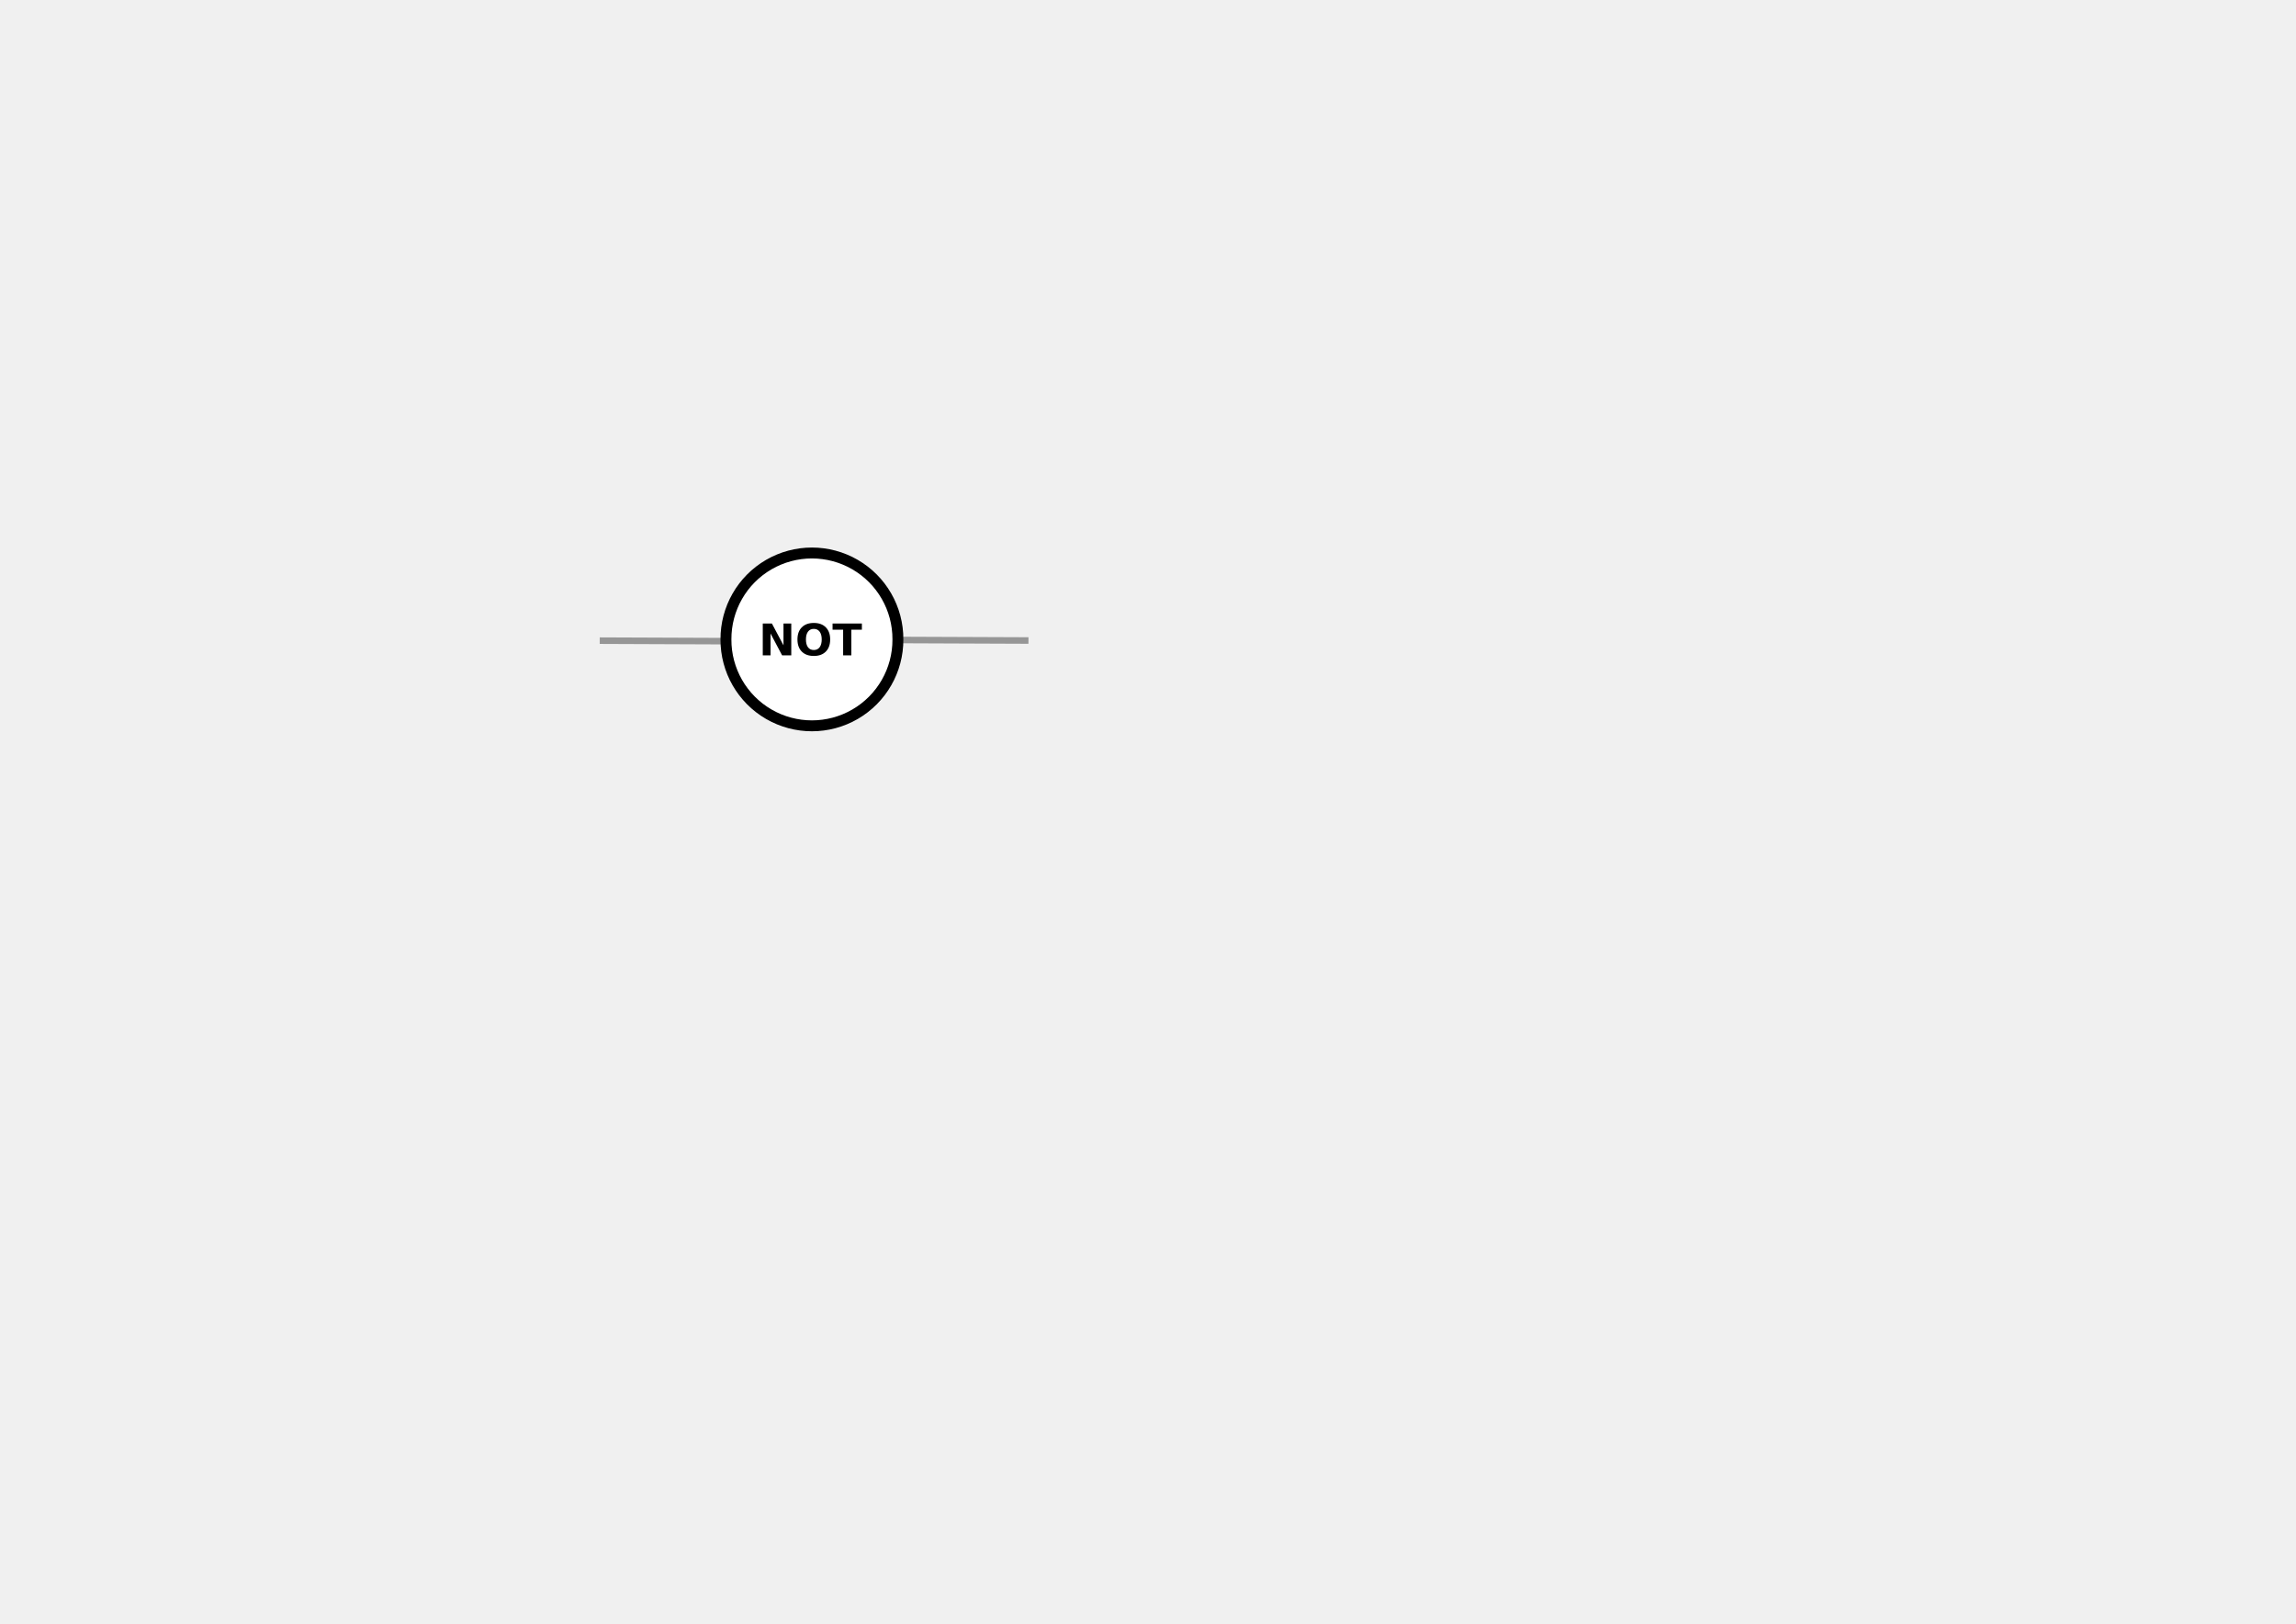
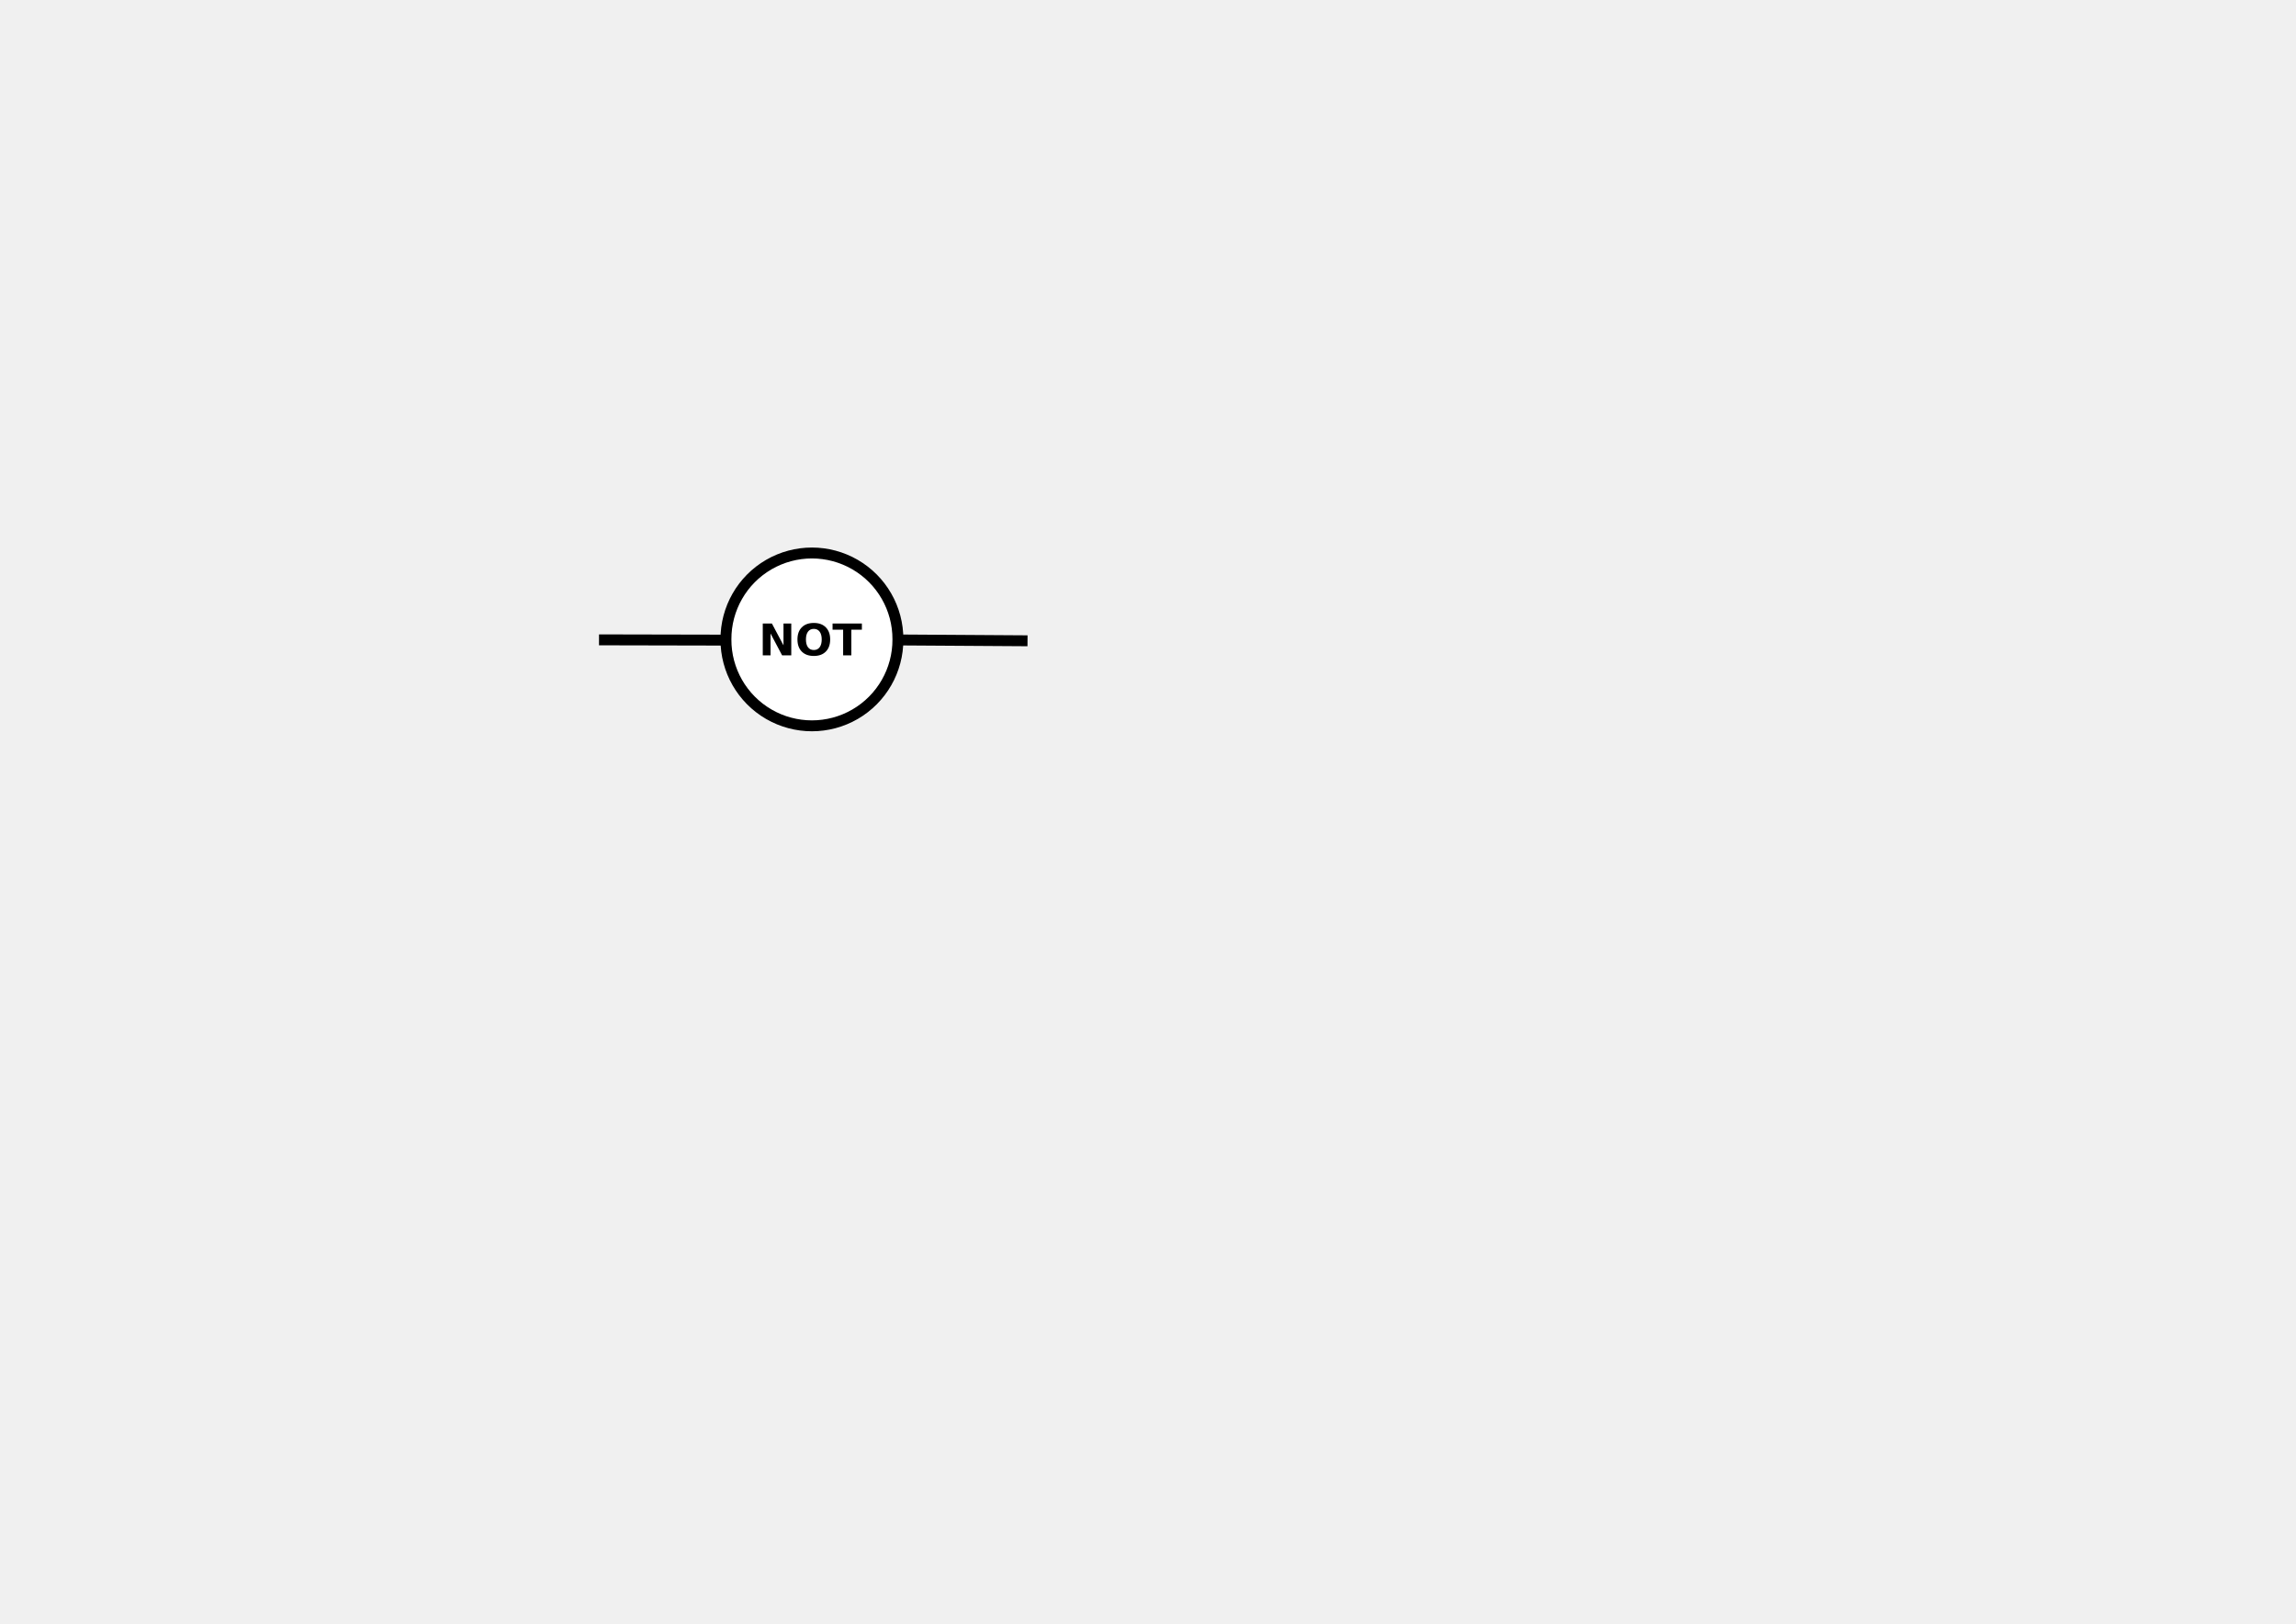
<svg xmlns="http://www.w3.org/2000/svg" width="1052.362" height="744.094" id="svg2" version="1.0">
  <defs id="defs4">
    <marker orient="auto" refY="0.0" refX="0.0" id="Arrow1Mend" style="overflow:visible;">
      <path id="path2972" d="M 0.0,0.0 L 5.0,-5.0 L -12.5,0.0 L 5.0,5.0 L 0.0,0.0 z " style="fill-rule:evenodd;stroke:#000000;stroke-width:1.0pt;marker-start:none;" transform="scale(0.4) rotate(180) translate(10,0)" />
    </marker>
    <marker orient="auto" refY="0.0" refX="0.0" id="Arrow1Lend" style="overflow:visible;">
      <path id="path2978" d="M 0.0,0.0 L 5.0,-5.0 L -12.5,0.0 L 5.0,5.0 L 0.0,0.0 z " style="fill-rule:evenodd;stroke:#000000;stroke-width:1.0pt;marker-start:none;" transform="scale(0.8) rotate(180) translate(12.5,0)" />
    </marker>
  </defs>
  <g id="layer2" style="opacity:1">
-     <path id="path2215" d="M 348.392,293.884 L 274.894,293.591" style="opacity:1;fill:none;fill-opacity:0.75;fill-rule:evenodd;stroke:#969696;stroke-width:3;stroke-linecap:butt;stroke-linejoin:miter;stroke-miterlimit:4;stroke-dasharray:none;stroke-dashoffset:0;stroke-opacity:1" />
-     <path id="path5151" d="M 471.392,293.527 L 397.894,293.234" style="opacity:1;fill:none;fill-opacity:0.75;fill-rule:evenodd;stroke:#969696;stroke-width:3;stroke-linecap:butt;stroke-linejoin:miter;stroke-miterlimit:4;stroke-dasharray:none;stroke-dashoffset:0;stroke-opacity:1" />
+     <path style="opacity:1;fill:none;fill-opacity:0.75;fill-rule:evenodd;stroke:#000000;stroke-width:5;stroke-linecap:butt;stroke-linejoin:miter;stroke-miterlimit:4;stroke-dasharray:none;stroke-dashoffset:0;stroke-opacity:1" d="M 274.553,293.222 L 387.733,293.462" id="path3163" />
+     <path id="path3096" d="M 407.971,293.249 L 470.958,293.654" style="fill:none;fill-opacity:0.75;fill-rule:evenodd;stroke:#000000;stroke-width:5;stroke-linecap:butt;stroke-linejoin:miter;stroke-miterlimit:4;stroke-dasharray:none;stroke-dashoffset:0;stroke-opacity:1" />
    <path style="opacity:1;fill:#ffffff;fill-opacity:1;fill-rule:nonzero;stroke:#000000;stroke-width:5.256;stroke-linecap:round;stroke-miterlimit:4;stroke-dasharray:none;stroke-dashoffset:0;stroke-opacity:1" id="path3235" d="M 435.714 289.094 A 41.429 41.429 0 1 1  352.857,289.094 A 41.429 41.429 0 1 1  435.714 289.094 z" transform="matrix(0.9512195,0,0,0.9512195,-2.909394,18.03074)" />
    <text xml:space="preserve" style="font-size:12px;font-style:normal;font-weight:normal;fill:#000000;fill-opacity:1;stroke:none;stroke-width:1px;stroke-linecap:butt;stroke-linejoin:miter;stroke-opacity:1;font-family:Bitstream Vera Sans" x="347.771" y="300.321" id="text4124">
      <tspan id="tspan4126" x="347.771" y="300.321" style="font-size:20px;font-weight:bold">NOT</tspan>
    </text>
  </g>
</svg>
